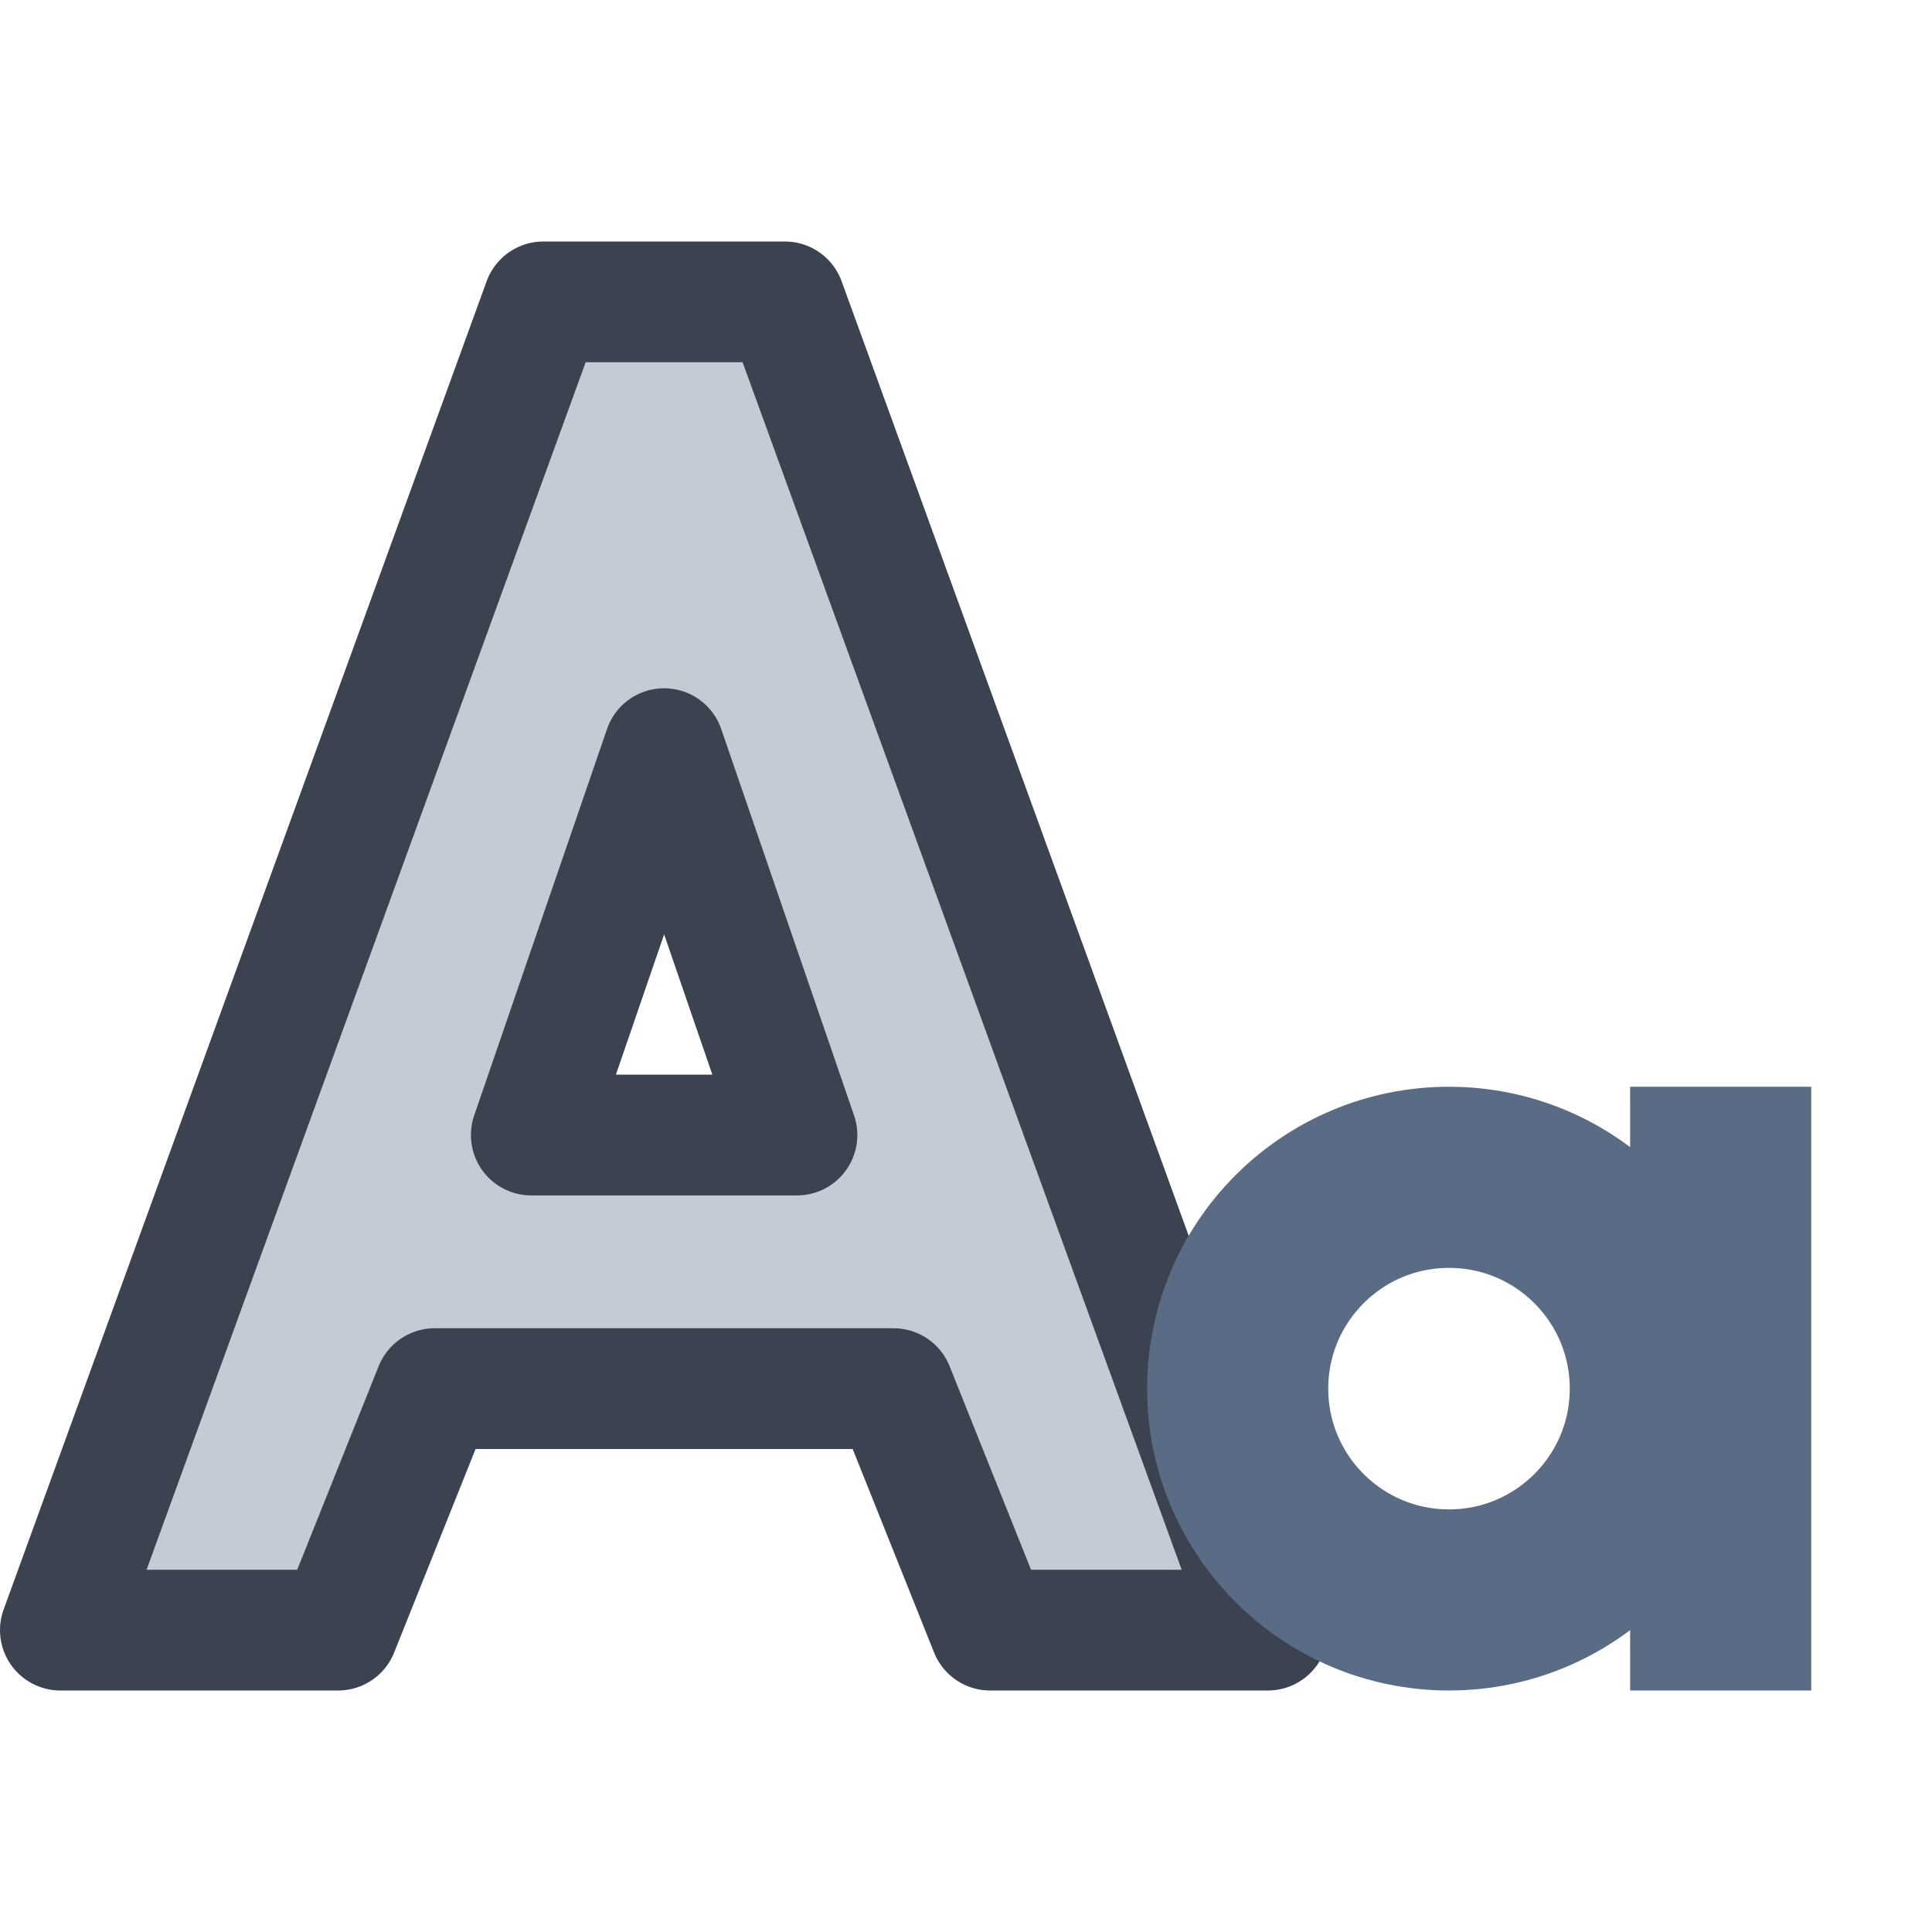
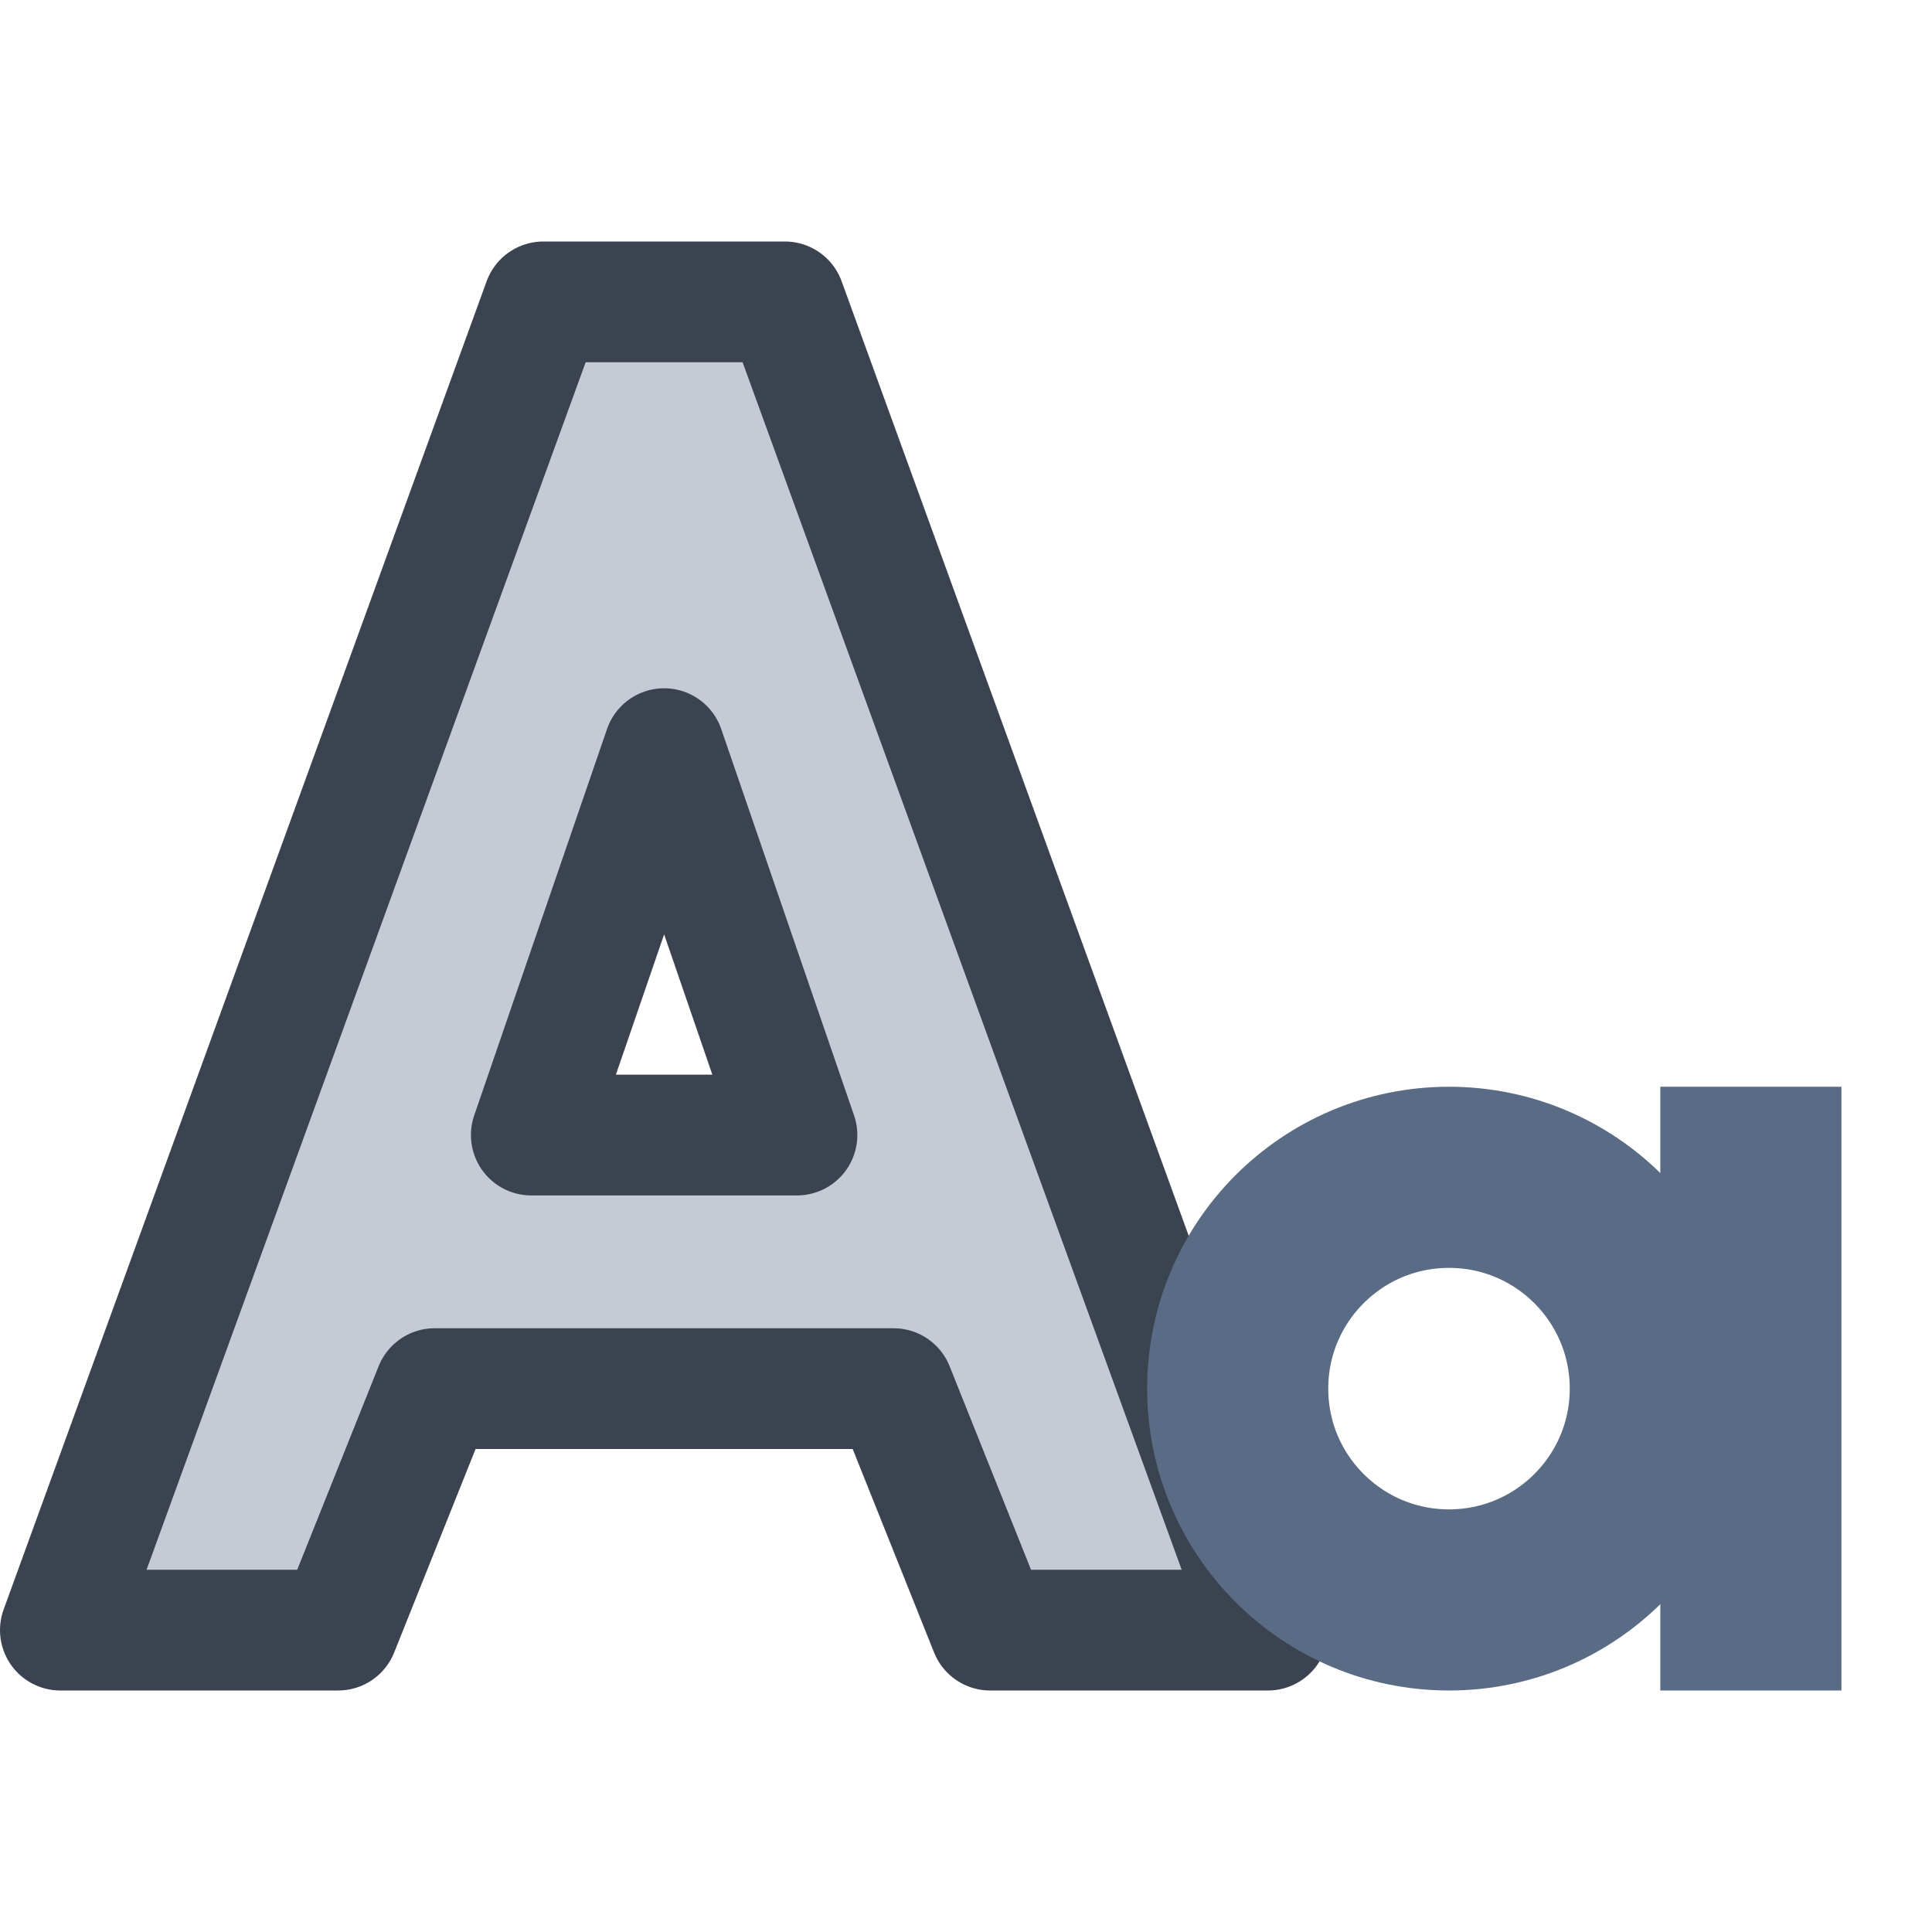
<svg xmlns="http://www.w3.org/2000/svg" width="16" height="16" viewBox="0 0 16 16">
  <path d="M4.5 2.5h2l4 11H8.2l-.8-2H3.6l-.8 2H.5zM4.4 9.4h2.2L5.5 6.2z" fill="#C5CBD4" fill-rule="evenodd" stroke="#3B4250" stroke-linejoin="round" />
  <circle cx="12" cy="11.5" r="1.75" fill="none" stroke="#5A6B85" stroke-width="1.5" />
-   <path d="M14.25 9v5" fill="none" stroke="#5A6B85" stroke-width="1.5" />
+   <path d="M14.5 9v5" fill="none" stroke="#5A6B85" stroke-width="1.5" />
</svg>
